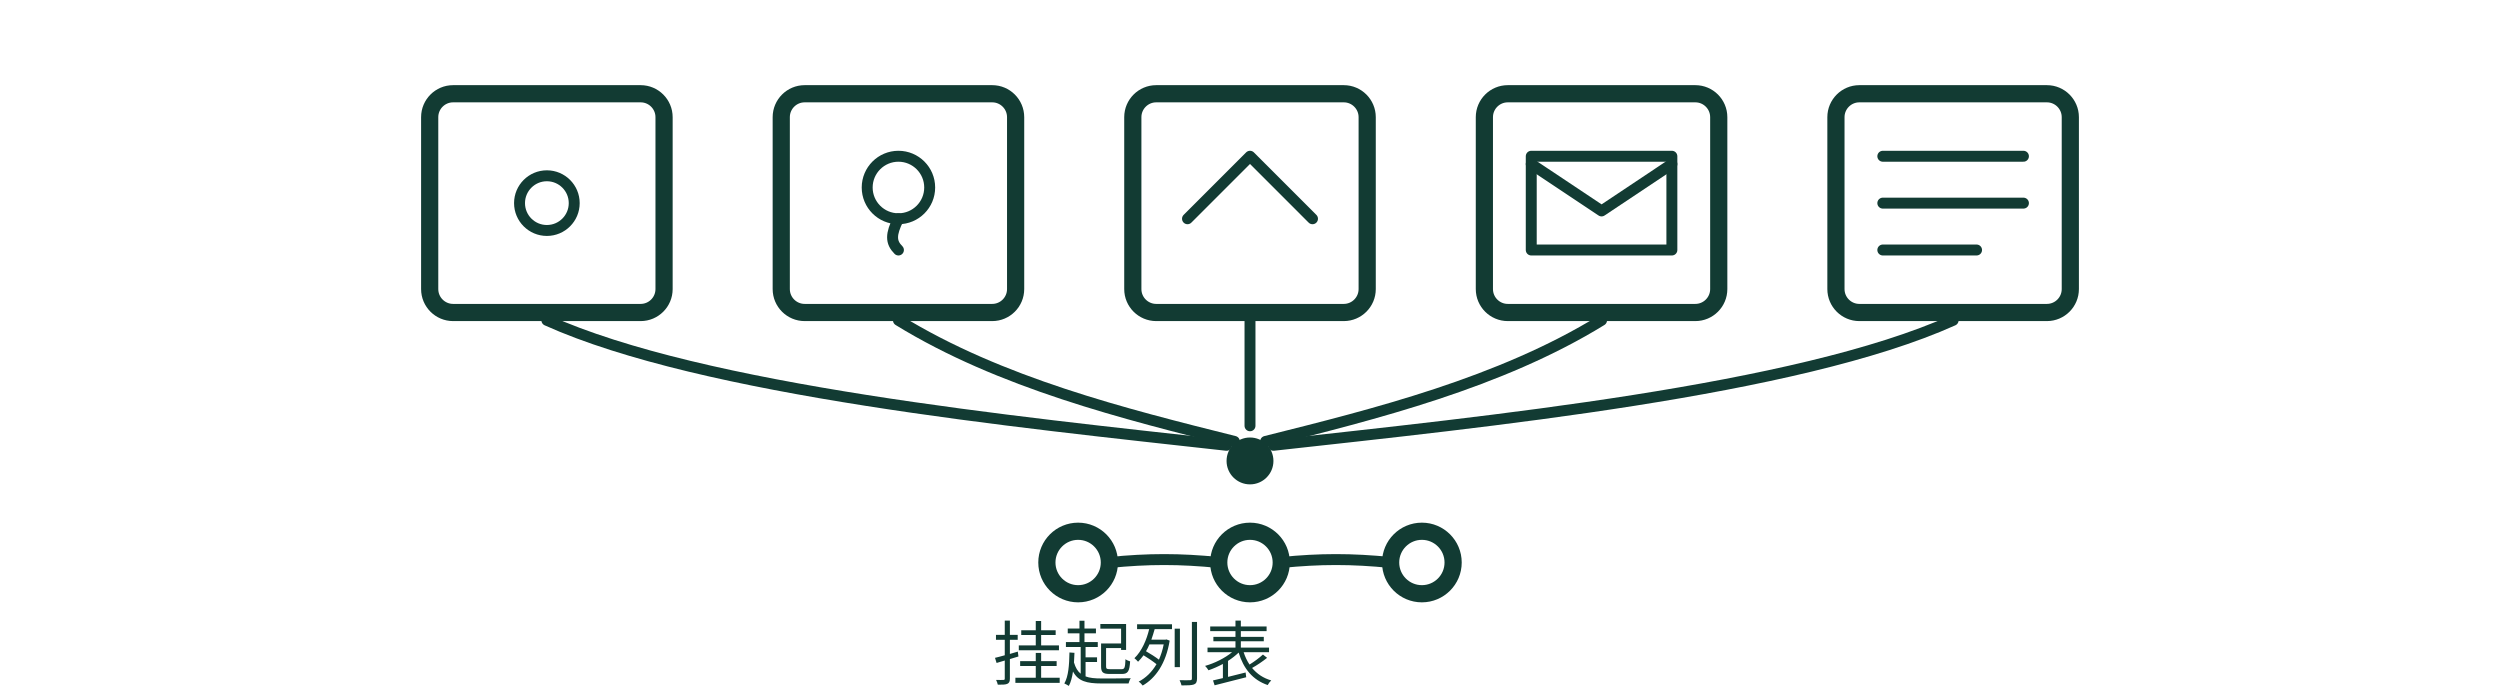
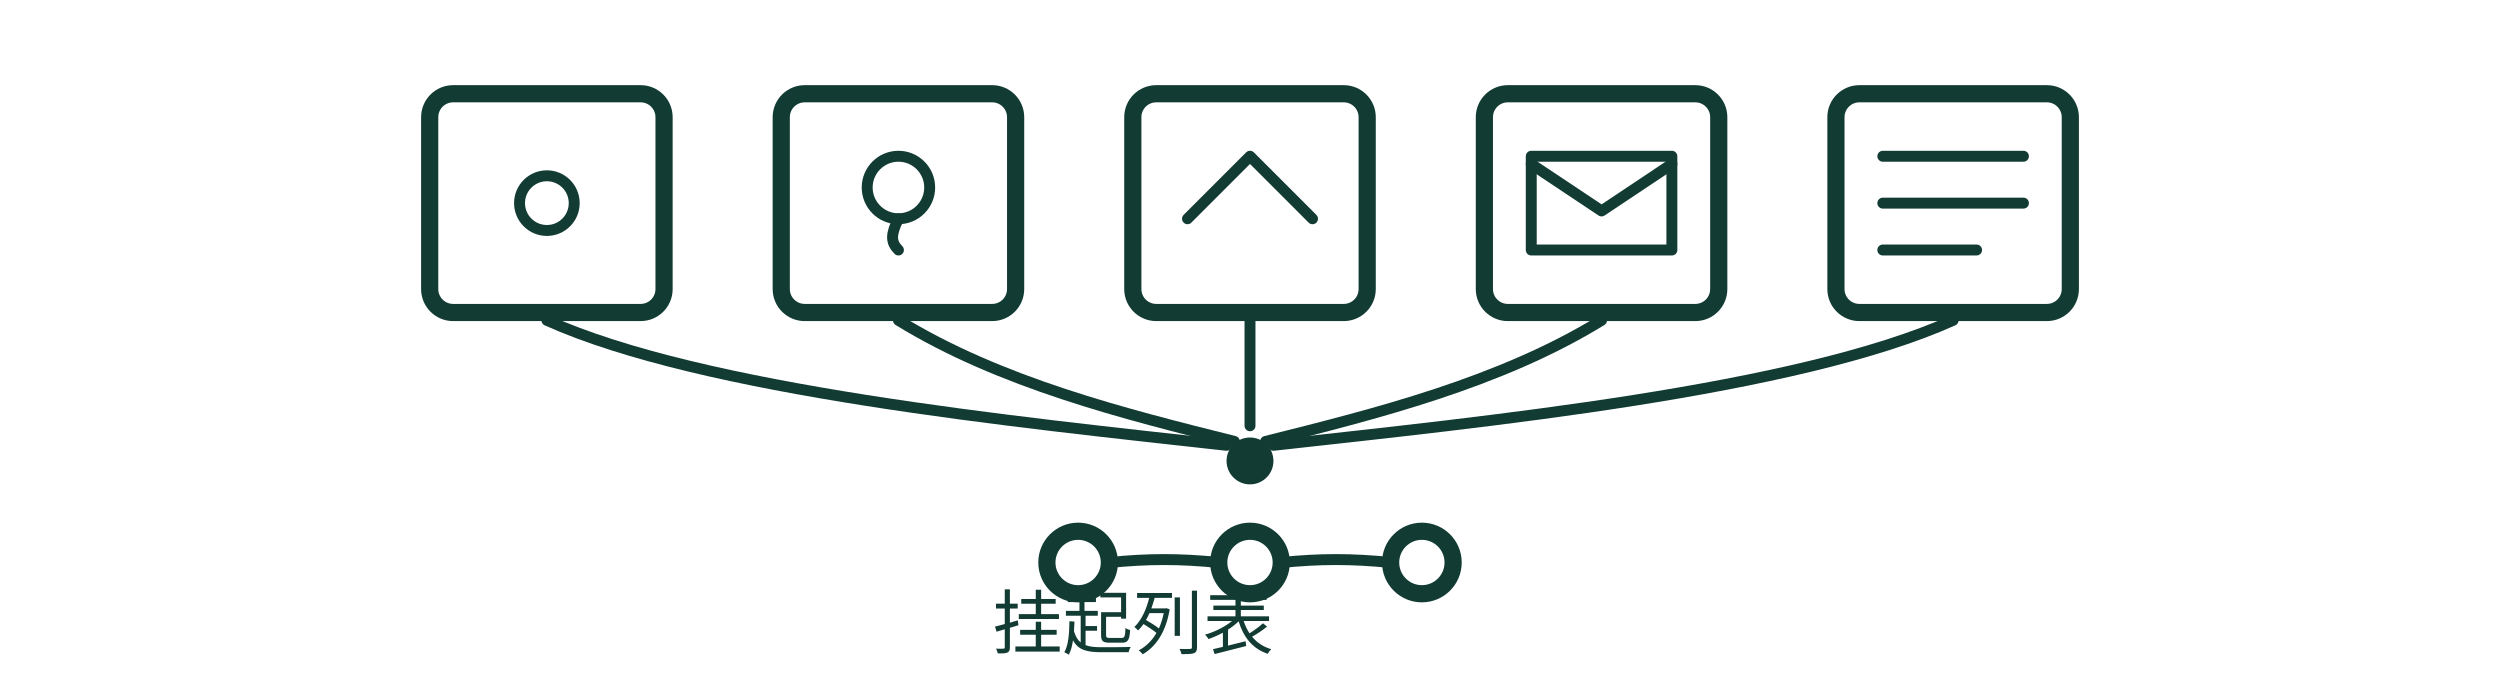
<svg xmlns="http://www.w3.org/2000/svg" viewBox="0 0 320 88" role="img" aria-label="五种 IPC 一副骨架，全都汇入同一条挂起列表" fill="none" stroke="var(--cover-ink, #123b33)" stroke-linecap="round" stroke-linejoin="round">
  <rect x="55" y="12" width="30" height="28" rx="3" stroke-width="2.2" />
  <circle cx="70" cy="26" r="3.5" stroke-width="1.4" />
  <rect x="100" y="12" width="30" height="28" rx="3" stroke-width="2.2" />
  <circle cx="115" cy="24" r="4" stroke-width="1.4" />
  <path d="M115 28 C 114 30, 114 31, 115 32" stroke-width="1.4" />
  <rect x="145" y="12" width="30" height="28" rx="3" stroke-width="2.2" />
  <path d="M152 28 L160 20 L168 28" stroke-width="1.4" />
  <rect x="190" y="12" width="30" height="28" rx="3" stroke-width="2.2" />
  <path d="M196 20 H214 V32 H196 Z" stroke-width="1.4" />
  <path d="M196 21 L205 27 L214 21" stroke-width="1.4" />
  <rect x="235" y="12" width="30" height="28" rx="3" stroke-width="2.2" />
  <path d="M241 20 H259 M241 26 H259 M241 32 H253" stroke-width="1.4" />
  <path d="M70 41 C 90 50, 130 54, 157 57" stroke-width="1.4" />
  <path d="M115 41 C 128 49, 144 53, 158 56.5" stroke-width="1.4" />
  <path d="M160 41 C 160 46, 160 51, 160 54.5" stroke-width="1.4" />
  <path d="M205 41 C 192 49, 176 53, 162 56.5" stroke-width="1.4" />
  <path d="M250 41 C 230 50, 190 54, 163 57" stroke-width="1.4" />
  <circle cx="160" cy="59" r="3" fill="var(--cover-ink, #123b33)" stroke="none" />
  <circle cx="138" cy="72" r="4" stroke-width="2.2" />
  <circle cx="160" cy="72" r="4" stroke-width="2.2" />
  <circle cx="182" cy="72" r="4" stroke-width="2.2" />
  <path d="M142 72 C 147 71.5, 151 71.5, 156 72 M164 72 C 169 71.5, 173 71.5, 178 72" stroke-width="1.4" />
-   <text x="127" y="87" font-family="sans-serif" font-size="9" fill="var(--cover-ink, #123b33)" stroke="none">挂起列表</text>
+   <text x="127" y="83" font-family="sans-serif" font-size="9" fill="var(--cover-ink, #123b33)" stroke="none">挂起列表</text>
</svg>
